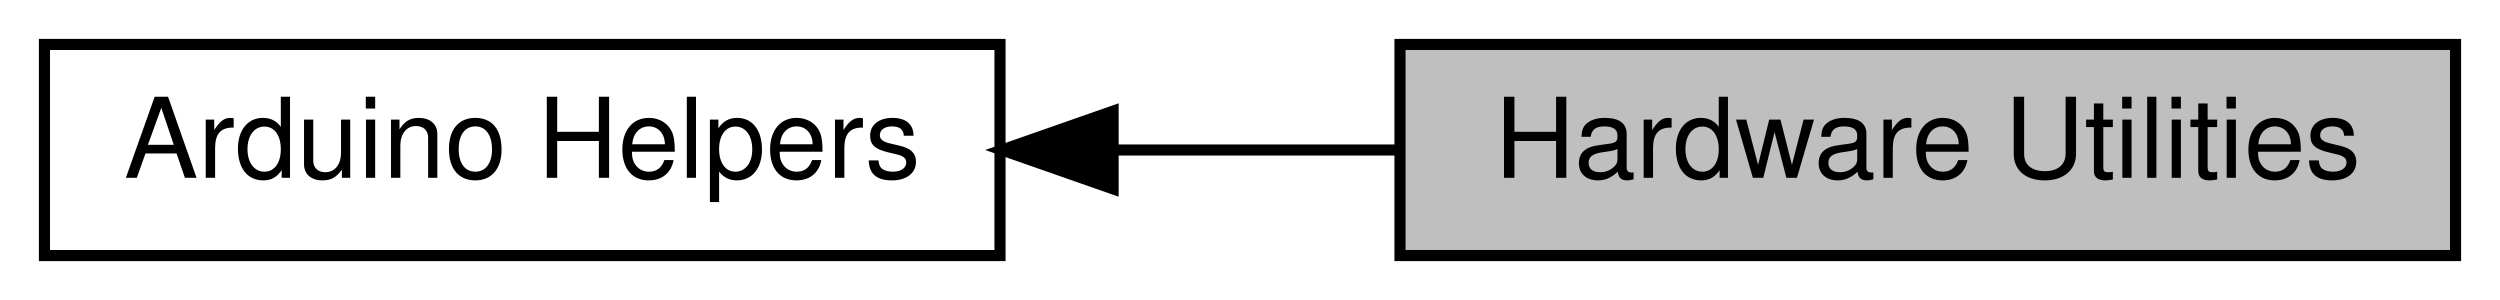
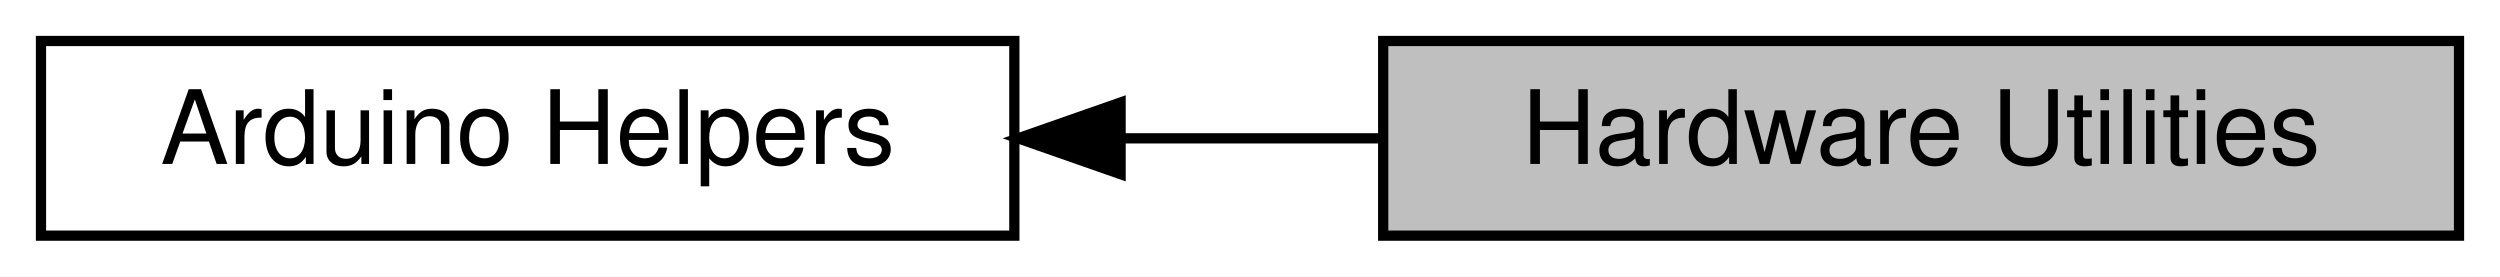
- <svg xmlns="http://www.w3.org/2000/svg" xmlns:xlink="http://www.w3.org/1999/xlink" width="225pt" height="27pt" viewBox="0.00 0.00 225.00 27.00">
+ <svg xmlns="http://www.w3.org/2000/svg" xmlns:xlink="http://www.w3.org/1999/xlink" width="244pt" height="27pt" viewBox="0.00 0.00 244.00 27.00">
  <g id="graph0" class="graph" transform="scale(1 1) rotate(0) translate(4 23)">
-     <polygon fill="#ffffff" stroke="transparent" points="-4,4 -4,-23 221,-23 221,4 -4,4" />
+     <polygon fill="white" stroke="transparent" points="-4,4 -4,-23 240,-23 240,4 -4,4" />
    <g id="node1" class="node">
      <g id="a_node1">
        <a xlink:title="Classes used for debouncing buttons, incrementing/decrementing push buttons, scanning switch matrices...">
-           <polygon fill="#bfbfbf" stroke="#000000" points="217,-19 122,-19 122,0 217,0 217,-19" />
-           <text text-anchor="middle" x="169.5" y="-7" font-family="Helvetica,sans-Serif" font-size="10.00" fill="#000000">Hardware Utilities</text>
+           <polygon fill="#bfbfbf" stroke="black" points="236,-19 131,-19 131,0 236,0 236,-19" />
+           <text text-anchor="middle" x="183.5" y="-7" font-family="Helvetica,sans-Serif" font-size="10.00">Hardware Utilities</text>
        </a>
      </g>
    </g>
    <g id="node2" class="node">
      <g id="a_node2">
        <a xlink:href="../../d7/d07/group__AH__group.html" target="_top" xlink:title="Common utility library: https://github.com/tttapa/Arduino-Helpers">
-           <polygon fill="#ffffff" stroke="#000000" points="86,-19 0,-19 0,0 86,0 86,-19" />
-           <text text-anchor="middle" x="43" y="-7" font-family="Helvetica,sans-Serif" font-size="10.00" fill="#000000">Arduino Helpers</text>
+           <polygon fill="white" stroke="black" points="95,-19 0,-19 0,0 95,0 95,-19" />
+           <text text-anchor="middle" x="47.5" y="-7" font-family="Helvetica,sans-Serif" font-size="10.00">Arduino Helpers</text>
        </a>
      </g>
    </g>
    <g id="edge1" class="edge">
-       <path fill="none" stroke="#000000" d="M96.315,-9.5C104.756,-9.5 113.44,-9.5 121.743,-9.5" />
-       <polygon fill="#000000" stroke="#000000" points="96.18,-6 86.18,-9.5 96.18,-13 96.18,-6" />
+       <path fill="none" stroke="black" d="M105.5,-9.5C113.92,-9.5 122.56,-9.5 130.86,-9.5" />
+       <polygon fill="black" stroke="black" points="105.37,-6 95.37,-9.5 105.37,-13 105.37,-6" />
    </g>
  </g>
</svg>
